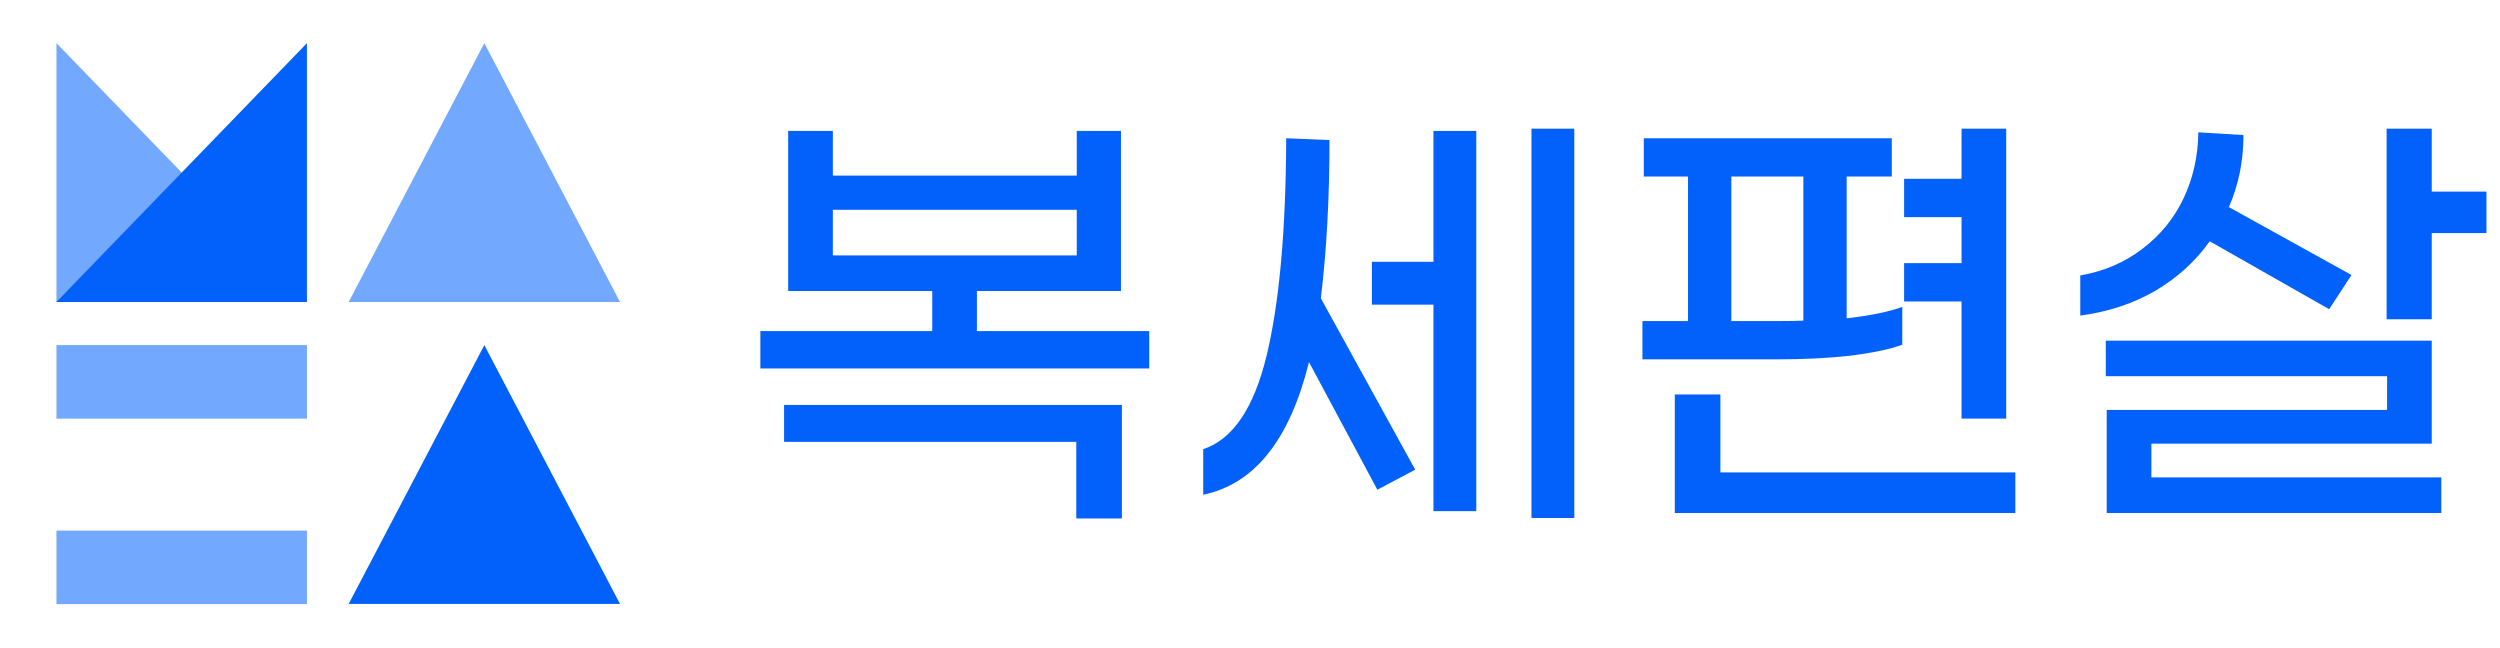
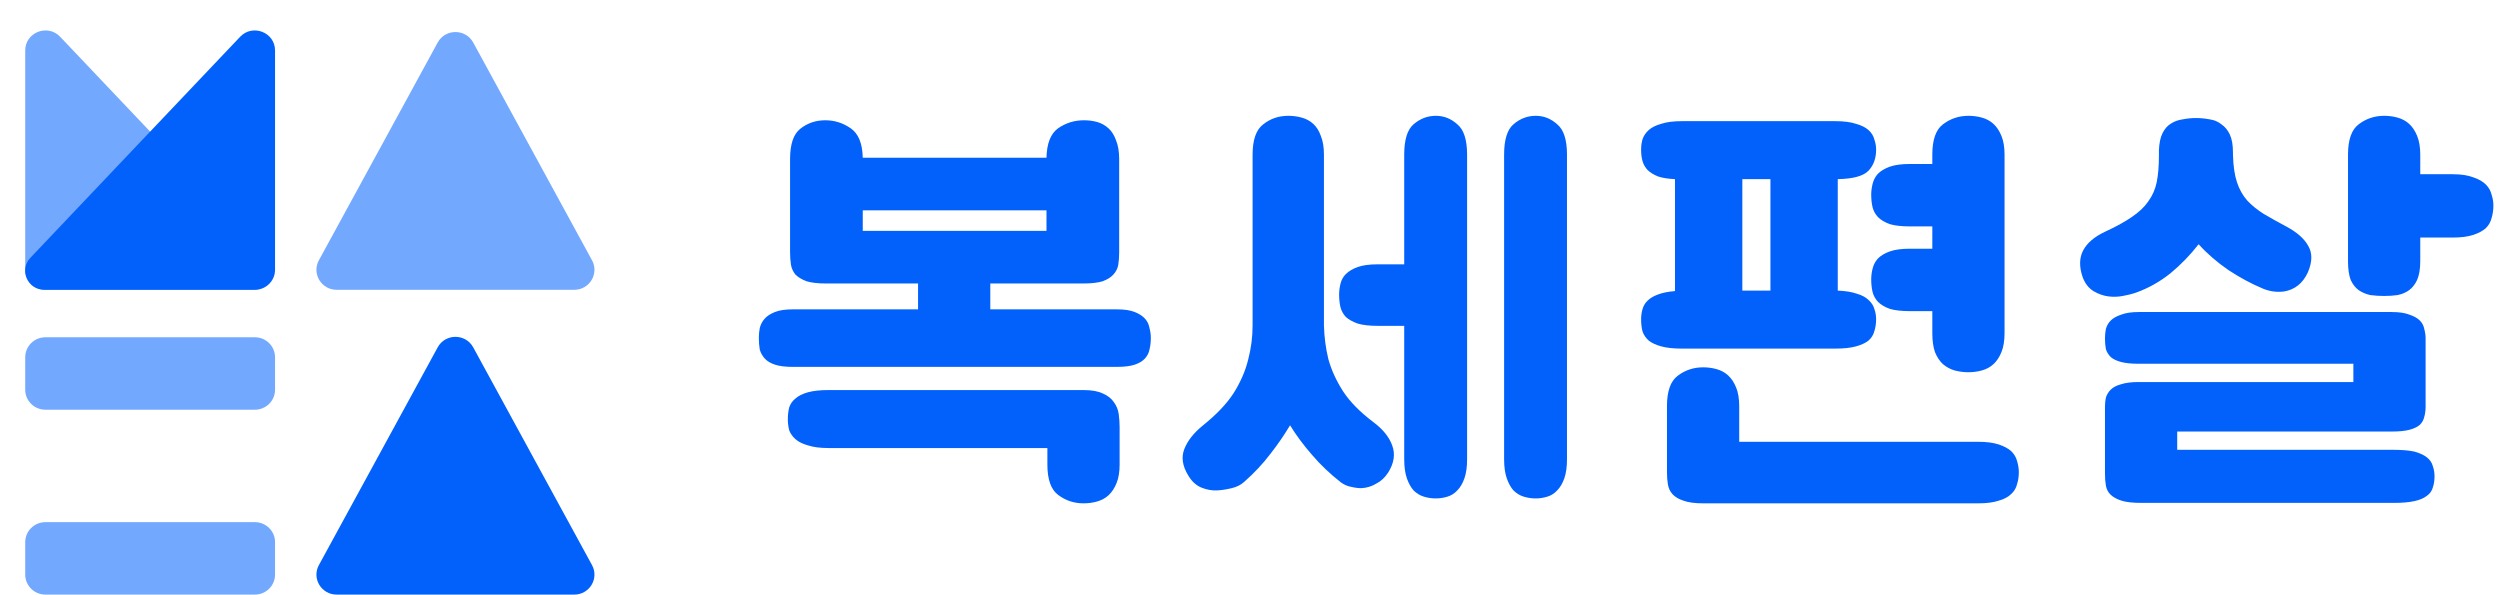
- <svg xmlns="http://www.w3.org/2000/svg" width="170" height="44" viewBox="0 0 170 44" fill="none">
-   <path d="M20.871 20.534H3.839V2.934" fill="#72A8FE" />
-   <path d="M3.839 20.534H20.871V2.934" fill="#0361FB" />
-   <path d="M32.935 23.467L23.71 41.067H42.161L32.935 23.467Z" fill="#0361FB" />
-   <path d="M32.935 2.934L23.71 20.534H42.161L32.935 2.934Z" fill="#72A8FE" />
-   <path d="M20.871 23.467H3.839V28.467H20.871V23.467Z" fill="#72A8FE" />
-   <path d="M20.871 36.08H3.839V41.08H20.871V36.08Z" fill="#72A8FE" />
-   <path d="M78.148 22.514V25.056H51.705V22.514H63.392V19.786H53.596V8.905H56.634V11.943H73.219V8.905H76.226V19.786H66.43V22.514H78.148ZM56.634 17.368H73.219V14.268H56.634V17.368ZM53.317 27.536H76.288V35.255H73.188V30.047H53.317V27.536ZM107.053 8.75V35.224H104.139V8.75H107.053ZM97.474 8.905H100.388V34.759H97.474V20.716H93.289V17.802H97.474V8.905ZM90.406 9.525C90.406 13.452 90.21 17.037 89.817 20.282L96.234 31.938L93.661 33.302L89.011 24.622C88.35 27.288 87.419 29.365 86.221 30.853C85.043 32.341 83.576 33.271 81.819 33.643V30.543C83.823 29.882 85.26 27.763 86.128 24.188C86.996 20.592 87.44 15.663 87.461 9.401L90.406 9.525ZM133.385 20.499H129.479V17.895H133.385V14.764H129.479V12.16H133.385V8.75H136.423V28.466H133.385V20.499ZM129.355 23.444C128.487 23.754 127.309 24.002 125.821 24.188C124.333 24.353 122.659 24.436 120.799 24.436H111.685V21.832H114.785V12.005H111.778V9.401H128.642V12.005H125.573V21.646C127.185 21.46 128.445 21.202 129.355 20.871V23.444ZM117.73 21.832H121.016C121.739 21.832 122.276 21.822 122.628 21.801V12.005H117.73V21.832ZM137.043 32.124V34.883H113.886V26.823H116.986V32.124H137.043ZM169.079 13.028V15.849H165.359V21.708H162.29V8.75H165.359V13.028H169.079ZM150.262 16.407C149.29 17.771 148.05 18.897 146.542 19.786C145.033 20.654 143.338 21.212 141.458 21.46V18.732C143.09 18.443 144.506 17.833 145.705 16.903C146.924 15.973 147.854 14.826 148.495 13.462C149.135 12.098 149.466 10.61 149.487 8.998L152.556 9.184C152.556 10.941 152.225 12.573 151.564 14.082L159.903 18.701L158.384 21.026L150.262 16.407ZM146.294 32.465H166.01V34.883H143.256V27.877H162.321V25.583H143.194V23.165H165.359V30.171H146.294V32.465Z" fill="#0361FB" />
+ <svg xmlns="http://www.w3.org/2000/svg" width="185" height="44" viewBox="0 0 185 44" fill="none">
+   <path d="M1.867 19.966V3.734C1.867 2.394 3.523 1.745 4.45 2.721L19.855 18.954C20.751 19.898 20.075 21.445 18.767 21.445H3.361C2.536 21.445 1.867 20.783 1.867 19.966Z" fill="#72A8FE" />
+   <path d="M20.353 19.966V3.734C20.353 2.394 18.697 1.745 17.77 2.721L2.247 19.078C1.395 19.975 2.038 21.445 3.281 21.445H18.859C19.684 21.445 20.353 20.783 20.353 19.966Z" fill="#0361FB" />
+   <path d="M35.018 3.148C34.453 2.113 32.954 2.113 32.389 3.148L23.597 19.263C23.059 20.248 23.78 21.445 24.911 21.445H42.495C43.627 21.445 44.347 20.248 43.81 19.263L35.018 3.148Z" fill="#72A8FE" />
+   <path d="M35.018 25.703C34.453 24.668 32.954 24.668 32.389 25.703L23.597 41.818C23.059 42.803 23.78 44 24.911 44H42.495C43.627 44 44.347 42.803 43.81 41.818L35.018 25.703Z" fill="#0361FB" />
+   <path d="M18.859 24.958H3.361C2.536 24.958 1.867 25.62 1.867 26.437V28.84C1.867 29.657 2.536 30.319 3.361 30.319H18.859C19.684 30.319 20.353 29.657 20.353 28.84V26.437C20.353 25.62 19.684 24.958 18.859 24.958Z" fill="#72A8FE" />
+   <path d="M18.859 38.639H3.361C2.536 38.639 1.867 39.301 1.867 40.118V42.521C1.867 43.338 2.536 44 3.361 44H18.859C19.684 44 20.353 43.338 20.353 42.521V40.118C20.353 39.301 19.684 38.639 18.859 38.639Z" fill="#72A8FE" />
+   <path d="M67.936 22.892V20.978H61.138C60.522 20.978 60.038 20.923 59.686 20.813C59.334 20.681 59.059 20.516 58.861 20.318C58.685 20.098 58.575 19.856 58.531 19.592C58.487 19.306 58.465 18.998 58.465 18.668V11.771C58.465 10.671 58.718 9.923 59.224 9.527C59.752 9.109 60.368 8.9 61.072 8.9C61.754 8.9 62.381 9.098 62.953 9.494C63.525 9.89 63.822 10.616 63.844 11.672H77.44C77.462 10.616 77.748 9.89 78.298 9.494C78.87 9.098 79.508 8.9 80.212 8.9C80.564 8.9 80.894 8.944 81.202 9.032C81.51 9.12 81.785 9.274 82.027 9.494C82.269 9.714 82.456 10.011 82.588 10.385C82.742 10.759 82.819 11.221 82.819 11.771V18.668C82.819 18.998 82.797 19.306 82.753 19.592C82.709 19.856 82.588 20.098 82.39 20.318C82.214 20.516 81.95 20.681 81.598 20.813C81.246 20.923 80.762 20.978 80.146 20.978H73.282V22.892H82.654C83.204 22.892 83.644 22.958 83.974 23.09C84.304 23.222 84.557 23.387 84.733 23.585C84.909 23.783 85.019 24.014 85.063 24.278C85.129 24.52 85.162 24.762 85.162 25.004C85.162 25.312 85.129 25.598 85.063 25.862C85.019 26.104 84.909 26.324 84.733 26.522C84.557 26.72 84.304 26.874 83.974 26.984C83.644 27.094 83.204 27.149 82.654 27.149H58.663C58.113 27.149 57.673 27.094 57.343 26.984C57.013 26.874 56.76 26.72 56.584 26.522C56.408 26.324 56.287 26.104 56.221 25.862C56.177 25.598 56.155 25.312 56.155 25.004C56.155 24.762 56.177 24.52 56.221 24.278C56.287 24.014 56.408 23.783 56.584 23.585C56.76 23.387 57.013 23.222 57.343 23.09C57.673 22.958 58.113 22.892 58.663 22.892H67.936ZM77.506 33.155H61.303C60.687 33.155 60.181 33.089 59.785 32.957C59.389 32.847 59.081 32.693 58.861 32.495C58.641 32.297 58.487 32.077 58.399 31.835C58.333 31.571 58.3 31.307 58.3 31.043C58.3 30.713 58.333 30.416 58.399 30.152C58.487 29.888 58.641 29.668 58.861 29.492C59.081 29.294 59.389 29.14 59.785 29.03C60.181 28.92 60.687 28.865 61.303 28.865H80.179C80.795 28.865 81.279 28.953 81.631 29.129C81.983 29.283 82.247 29.492 82.423 29.756C82.621 30.02 82.742 30.317 82.786 30.647C82.83 30.977 82.852 31.307 82.852 31.637V34.376C82.852 34.926 82.775 35.388 82.621 35.762C82.467 36.136 82.269 36.433 82.027 36.653C81.785 36.873 81.499 37.027 81.169 37.115C80.861 37.203 80.531 37.247 80.179 37.247C79.475 37.247 78.848 37.038 78.298 36.62C77.77 36.224 77.506 35.476 77.506 34.376V33.155ZM77.44 15.566H63.844V17.084H77.44V15.566ZM92.692 11.441C92.692 10.341 92.956 9.593 93.484 9.197C94.012 8.779 94.628 8.57 95.332 8.57C95.684 8.57 96.014 8.614 96.322 8.702C96.652 8.79 96.938 8.944 97.18 9.164C97.422 9.384 97.609 9.681 97.741 10.055C97.895 10.429 97.972 10.891 97.972 11.441V21.407C97.972 22.331 97.972 23.222 97.972 24.08C97.994 24.938 98.104 25.774 98.302 26.588C98.522 27.38 98.885 28.172 99.391 28.964C99.897 29.734 100.645 30.493 101.635 31.241C102.339 31.769 102.801 32.341 103.021 32.957C103.263 33.595 103.164 34.266 102.724 34.97C102.482 35.344 102.185 35.619 101.833 35.795C101.503 35.993 101.14 36.103 100.744 36.125C100.502 36.125 100.249 36.092 99.985 36.026C99.721 35.982 99.468 35.872 99.226 35.696C98.412 35.058 97.697 34.376 97.081 33.65C96.465 32.946 95.926 32.22 95.464 31.472C95.046 32.176 94.562 32.88 94.012 33.584C93.462 34.31 92.813 35.003 92.065 35.663C91.823 35.883 91.515 36.037 91.141 36.125C90.789 36.213 90.437 36.268 90.085 36.29C89.711 36.312 89.326 36.246 88.93 36.092C88.534 35.938 88.204 35.641 87.94 35.201C87.5 34.497 87.401 33.837 87.643 33.221C87.885 32.605 88.347 32.022 89.029 31.472C90.041 30.658 90.8 29.855 91.306 29.063C91.812 28.249 92.164 27.435 92.362 26.621C92.582 25.785 92.692 24.938 92.692 24.08C92.692 23.222 92.692 22.331 92.692 21.407V11.441ZM103.912 24.113H101.965C101.349 24.113 100.854 24.058 100.48 23.948C100.106 23.816 99.809 23.651 99.589 23.453C99.391 23.233 99.259 22.991 99.193 22.727C99.127 22.441 99.094 22.133 99.094 21.803C99.094 21.539 99.127 21.275 99.193 21.011C99.259 20.725 99.391 20.483 99.589 20.285C99.809 20.065 100.106 19.889 100.48 19.757C100.854 19.625 101.349 19.559 101.965 19.559H103.912V11.441C103.912 10.341 104.143 9.593 104.605 9.197C105.089 8.779 105.639 8.57 106.255 8.57C106.849 8.57 107.377 8.779 107.839 9.197C108.323 9.593 108.565 10.341 108.565 11.441V33.98C108.565 34.552 108.499 35.025 108.367 35.399C108.235 35.773 108.059 36.07 107.839 36.29C107.641 36.51 107.399 36.664 107.113 36.752C106.827 36.84 106.541 36.884 106.255 36.884C105.947 36.884 105.65 36.84 105.364 36.752C105.078 36.664 104.825 36.51 104.605 36.29C104.407 36.07 104.242 35.773 104.11 35.399C103.978 35.025 103.912 34.552 103.912 33.98V24.113ZM111.304 11.441C111.304 10.341 111.535 9.593 111.997 9.197C112.481 8.779 113.031 8.57 113.647 8.57C114.241 8.57 114.769 8.779 115.231 9.197C115.715 9.593 115.957 10.341 115.957 11.441V33.98C115.957 34.552 115.891 35.025 115.759 35.399C115.627 35.773 115.451 36.07 115.231 36.29C115.033 36.51 114.791 36.664 114.505 36.752C114.219 36.84 113.933 36.884 113.647 36.884C113.339 36.884 113.042 36.84 112.756 36.752C112.47 36.664 112.217 36.51 111.997 36.29C111.799 36.07 111.634 35.773 111.502 35.399C111.37 35.025 111.304 34.552 111.304 33.98V11.441ZM121.442 23.618C121.442 23.376 121.475 23.134 121.541 22.892C121.607 22.65 121.728 22.441 121.904 22.265C122.102 22.067 122.355 21.913 122.663 21.803C122.993 21.671 123.422 21.583 123.95 21.539V13.256C123.444 13.234 123.026 13.168 122.696 13.058C122.366 12.926 122.102 12.761 121.904 12.563C121.728 12.365 121.607 12.145 121.541 11.903C121.475 11.661 121.442 11.386 121.442 11.078C121.442 10.814 121.475 10.561 121.541 10.319C121.629 10.055 121.783 9.824 122.003 9.626C122.223 9.428 122.531 9.274 122.927 9.164C123.323 9.032 123.829 8.966 124.445 8.966H135.83C136.446 8.966 136.952 9.032 137.348 9.164C137.744 9.274 138.052 9.428 138.272 9.626C138.492 9.824 138.635 10.055 138.701 10.319C138.789 10.561 138.833 10.814 138.833 11.078C138.833 11.716 138.646 12.233 138.272 12.629C137.898 13.025 137.139 13.234 135.995 13.256V21.506C136.567 21.528 137.04 21.605 137.414 21.737C137.788 21.847 138.074 22.001 138.272 22.199C138.492 22.397 138.635 22.617 138.701 22.859C138.789 23.101 138.833 23.354 138.833 23.618C138.833 23.948 138.789 24.245 138.701 24.509C138.635 24.773 138.492 25.004 138.272 25.202C138.052 25.378 137.744 25.521 137.348 25.631C136.952 25.741 136.446 25.796 135.83 25.796H124.445C123.829 25.796 123.323 25.741 122.927 25.631C122.531 25.521 122.223 25.378 122.003 25.202C121.783 25.004 121.629 24.773 121.541 24.509C121.475 24.245 121.442 23.948 121.442 23.618ZM128.702 32.693H146.39C147.006 32.693 147.512 32.759 147.908 32.891C148.304 33.023 148.612 33.188 148.832 33.386C149.052 33.606 149.195 33.848 149.261 34.112C149.349 34.398 149.393 34.673 149.393 34.937C149.393 35.267 149.349 35.564 149.261 35.828C149.195 36.114 149.052 36.356 148.832 36.554C148.612 36.774 148.304 36.939 147.908 37.049C147.512 37.181 147.006 37.247 146.39 37.247H126.029C125.413 37.247 124.929 37.181 124.577 37.049C124.225 36.939 123.95 36.774 123.752 36.554C123.576 36.356 123.466 36.114 123.422 35.828C123.378 35.564 123.356 35.267 123.356 34.937V30.053C123.356 28.953 123.62 28.205 124.148 27.809C124.698 27.391 125.325 27.182 126.029 27.182C126.381 27.182 126.711 27.226 127.019 27.314C127.349 27.402 127.635 27.556 127.877 27.776C128.119 27.996 128.317 28.293 128.471 28.667C128.625 29.041 128.702 29.503 128.702 30.053V32.693ZM142.991 23.024H141.341C140.725 23.024 140.23 22.969 139.856 22.859C139.482 22.727 139.185 22.551 138.965 22.331C138.767 22.111 138.635 21.869 138.569 21.605C138.503 21.319 138.47 21.011 138.47 20.681C138.47 20.417 138.503 20.153 138.569 19.889C138.635 19.603 138.767 19.35 138.965 19.13C139.185 18.91 139.482 18.734 139.856 18.602C140.23 18.47 140.725 18.404 141.341 18.404H142.991V16.754H141.341C140.725 16.754 140.23 16.699 139.856 16.589C139.482 16.457 139.185 16.281 138.965 16.061C138.767 15.841 138.635 15.599 138.569 15.335C138.503 15.049 138.47 14.741 138.47 14.411C138.47 14.147 138.503 13.883 138.569 13.619C138.635 13.333 138.767 13.08 138.965 12.86C139.185 12.64 139.482 12.464 139.856 12.332C140.23 12.2 140.725 12.134 141.341 12.134H142.991V11.441C142.991 10.341 143.255 9.593 143.783 9.197C144.333 8.779 144.96 8.57 145.664 8.57C146.016 8.57 146.346 8.614 146.654 8.702C146.984 8.79 147.27 8.944 147.512 9.164C147.754 9.384 147.952 9.681 148.106 10.055C148.26 10.429 148.337 10.891 148.337 11.441V24.641C148.337 25.213 148.26 25.686 148.106 26.06C147.952 26.434 147.754 26.731 147.512 26.951C147.27 27.171 146.984 27.325 146.654 27.413C146.346 27.501 146.016 27.545 145.664 27.545C145.312 27.545 144.971 27.501 144.641 27.413C144.333 27.325 144.047 27.171 143.783 26.951C143.541 26.731 143.343 26.434 143.189 26.06C143.057 25.686 142.991 25.213 142.991 24.641V23.024ZM128.933 21.506H131.012V13.256H128.933V21.506ZM161.114 31.934V33.287H177.152C177.768 33.287 178.274 33.331 178.67 33.419C179.066 33.529 179.374 33.672 179.594 33.848C179.814 34.024 179.957 34.233 180.023 34.475C180.111 34.717 180.155 34.97 180.155 35.234C180.155 35.564 180.111 35.85 180.023 36.092C179.957 36.334 179.814 36.532 179.594 36.686C179.374 36.862 179.066 36.994 178.67 37.082C178.274 37.17 177.768 37.214 177.152 37.214H158.441C157.825 37.214 157.341 37.159 156.989 37.049C156.637 36.939 156.362 36.785 156.164 36.587C155.988 36.411 155.878 36.191 155.834 35.927C155.79 35.663 155.768 35.366 155.768 35.036V30.086C155.768 29.866 155.79 29.646 155.834 29.426C155.9 29.206 156.021 29.008 156.197 28.832C156.373 28.656 156.626 28.524 156.956 28.436C157.286 28.326 157.726 28.271 158.276 28.271H174.149V26.918H158.276C157.726 26.918 157.286 26.874 156.956 26.786C156.626 26.698 156.373 26.577 156.197 26.423C156.021 26.247 155.9 26.049 155.834 25.829C155.79 25.587 155.768 25.323 155.768 25.037C155.768 24.817 155.79 24.586 155.834 24.344C155.9 24.102 156.021 23.893 156.197 23.717C156.373 23.541 156.626 23.398 156.956 23.288C157.286 23.156 157.726 23.09 158.276 23.09H176.987C177.537 23.09 177.977 23.156 178.307 23.288C178.637 23.398 178.89 23.541 179.066 23.717C179.242 23.893 179.352 24.102 179.396 24.344C179.462 24.586 179.495 24.817 179.495 25.037V30.086C179.495 30.372 179.462 30.625 179.396 30.845C179.352 31.065 179.242 31.263 179.066 31.439C178.89 31.593 178.637 31.714 178.307 31.802C177.977 31.89 177.537 31.934 176.987 31.934H161.114ZM167.417 21.341C166.581 20.989 165.745 20.538 164.909 19.988C164.073 19.416 163.336 18.778 162.698 18.074C162.082 18.866 161.389 19.581 160.619 20.219C159.849 20.835 159.013 21.308 158.111 21.638C157.803 21.748 157.462 21.836 157.088 21.902C156.736 21.968 156.384 21.979 156.032 21.935C155.658 21.891 155.284 21.759 154.91 21.539C154.558 21.319 154.294 20.978 154.118 20.516C153.854 19.746 153.865 19.086 154.151 18.536C154.437 17.986 154.976 17.524 155.768 17.15C156.582 16.776 157.242 16.413 157.748 16.061C158.276 15.709 158.683 15.324 158.969 14.906C159.277 14.488 159.486 14.015 159.596 13.487C159.706 12.937 159.761 12.277 159.761 11.507V11.111C159.783 10.583 159.871 10.165 160.025 9.857C160.179 9.549 160.377 9.318 160.619 9.164C160.883 8.988 161.18 8.878 161.51 8.834C161.84 8.768 162.17 8.735 162.5 8.735C162.852 8.735 163.193 8.768 163.523 8.834C163.853 8.878 164.139 8.999 164.381 9.197C164.645 9.373 164.854 9.626 165.008 9.956C165.162 10.286 165.239 10.726 165.239 11.276V11.441C165.261 12.277 165.36 12.959 165.536 13.487C165.712 14.015 165.965 14.466 166.295 14.84C166.625 15.192 167.032 15.522 167.516 15.83C168 16.116 168.572 16.435 169.232 16.787C170.002 17.205 170.53 17.678 170.816 18.206C171.124 18.734 171.113 19.383 170.783 20.153C170.409 20.967 169.815 21.44 169.001 21.572C168.451 21.638 167.923 21.561 167.417 21.341ZM173.753 11.441C173.753 10.341 174.017 9.593 174.545 9.197C175.095 8.779 175.722 8.57 176.426 8.57C176.778 8.57 177.108 8.614 177.416 8.702C177.746 8.79 178.032 8.944 178.274 9.164C178.516 9.384 178.714 9.681 178.868 10.055C179.022 10.429 179.099 10.891 179.099 11.441V12.893H181.508C182.124 12.893 182.63 12.97 183.026 13.124C183.422 13.256 183.73 13.432 183.95 13.652C184.17 13.872 184.313 14.125 184.379 14.411C184.467 14.675 184.511 14.939 184.511 15.203C184.511 15.533 184.467 15.841 184.379 16.127C184.313 16.413 184.17 16.666 183.95 16.886C183.73 17.084 183.422 17.249 183.026 17.381C182.63 17.513 182.124 17.579 181.508 17.579H179.099V19.328C179.099 19.9 179.022 20.362 178.868 20.714C178.714 21.044 178.516 21.297 178.274 21.473C178.032 21.649 177.746 21.77 177.416 21.836C177.108 21.88 176.778 21.902 176.426 21.902C176.074 21.902 175.733 21.88 175.403 21.836C175.095 21.77 174.809 21.649 174.545 21.473C174.303 21.297 174.105 21.044 173.951 20.714C173.819 20.362 173.753 19.9 173.753 19.328V11.441Z" fill="#0361FB" />
</svg>
